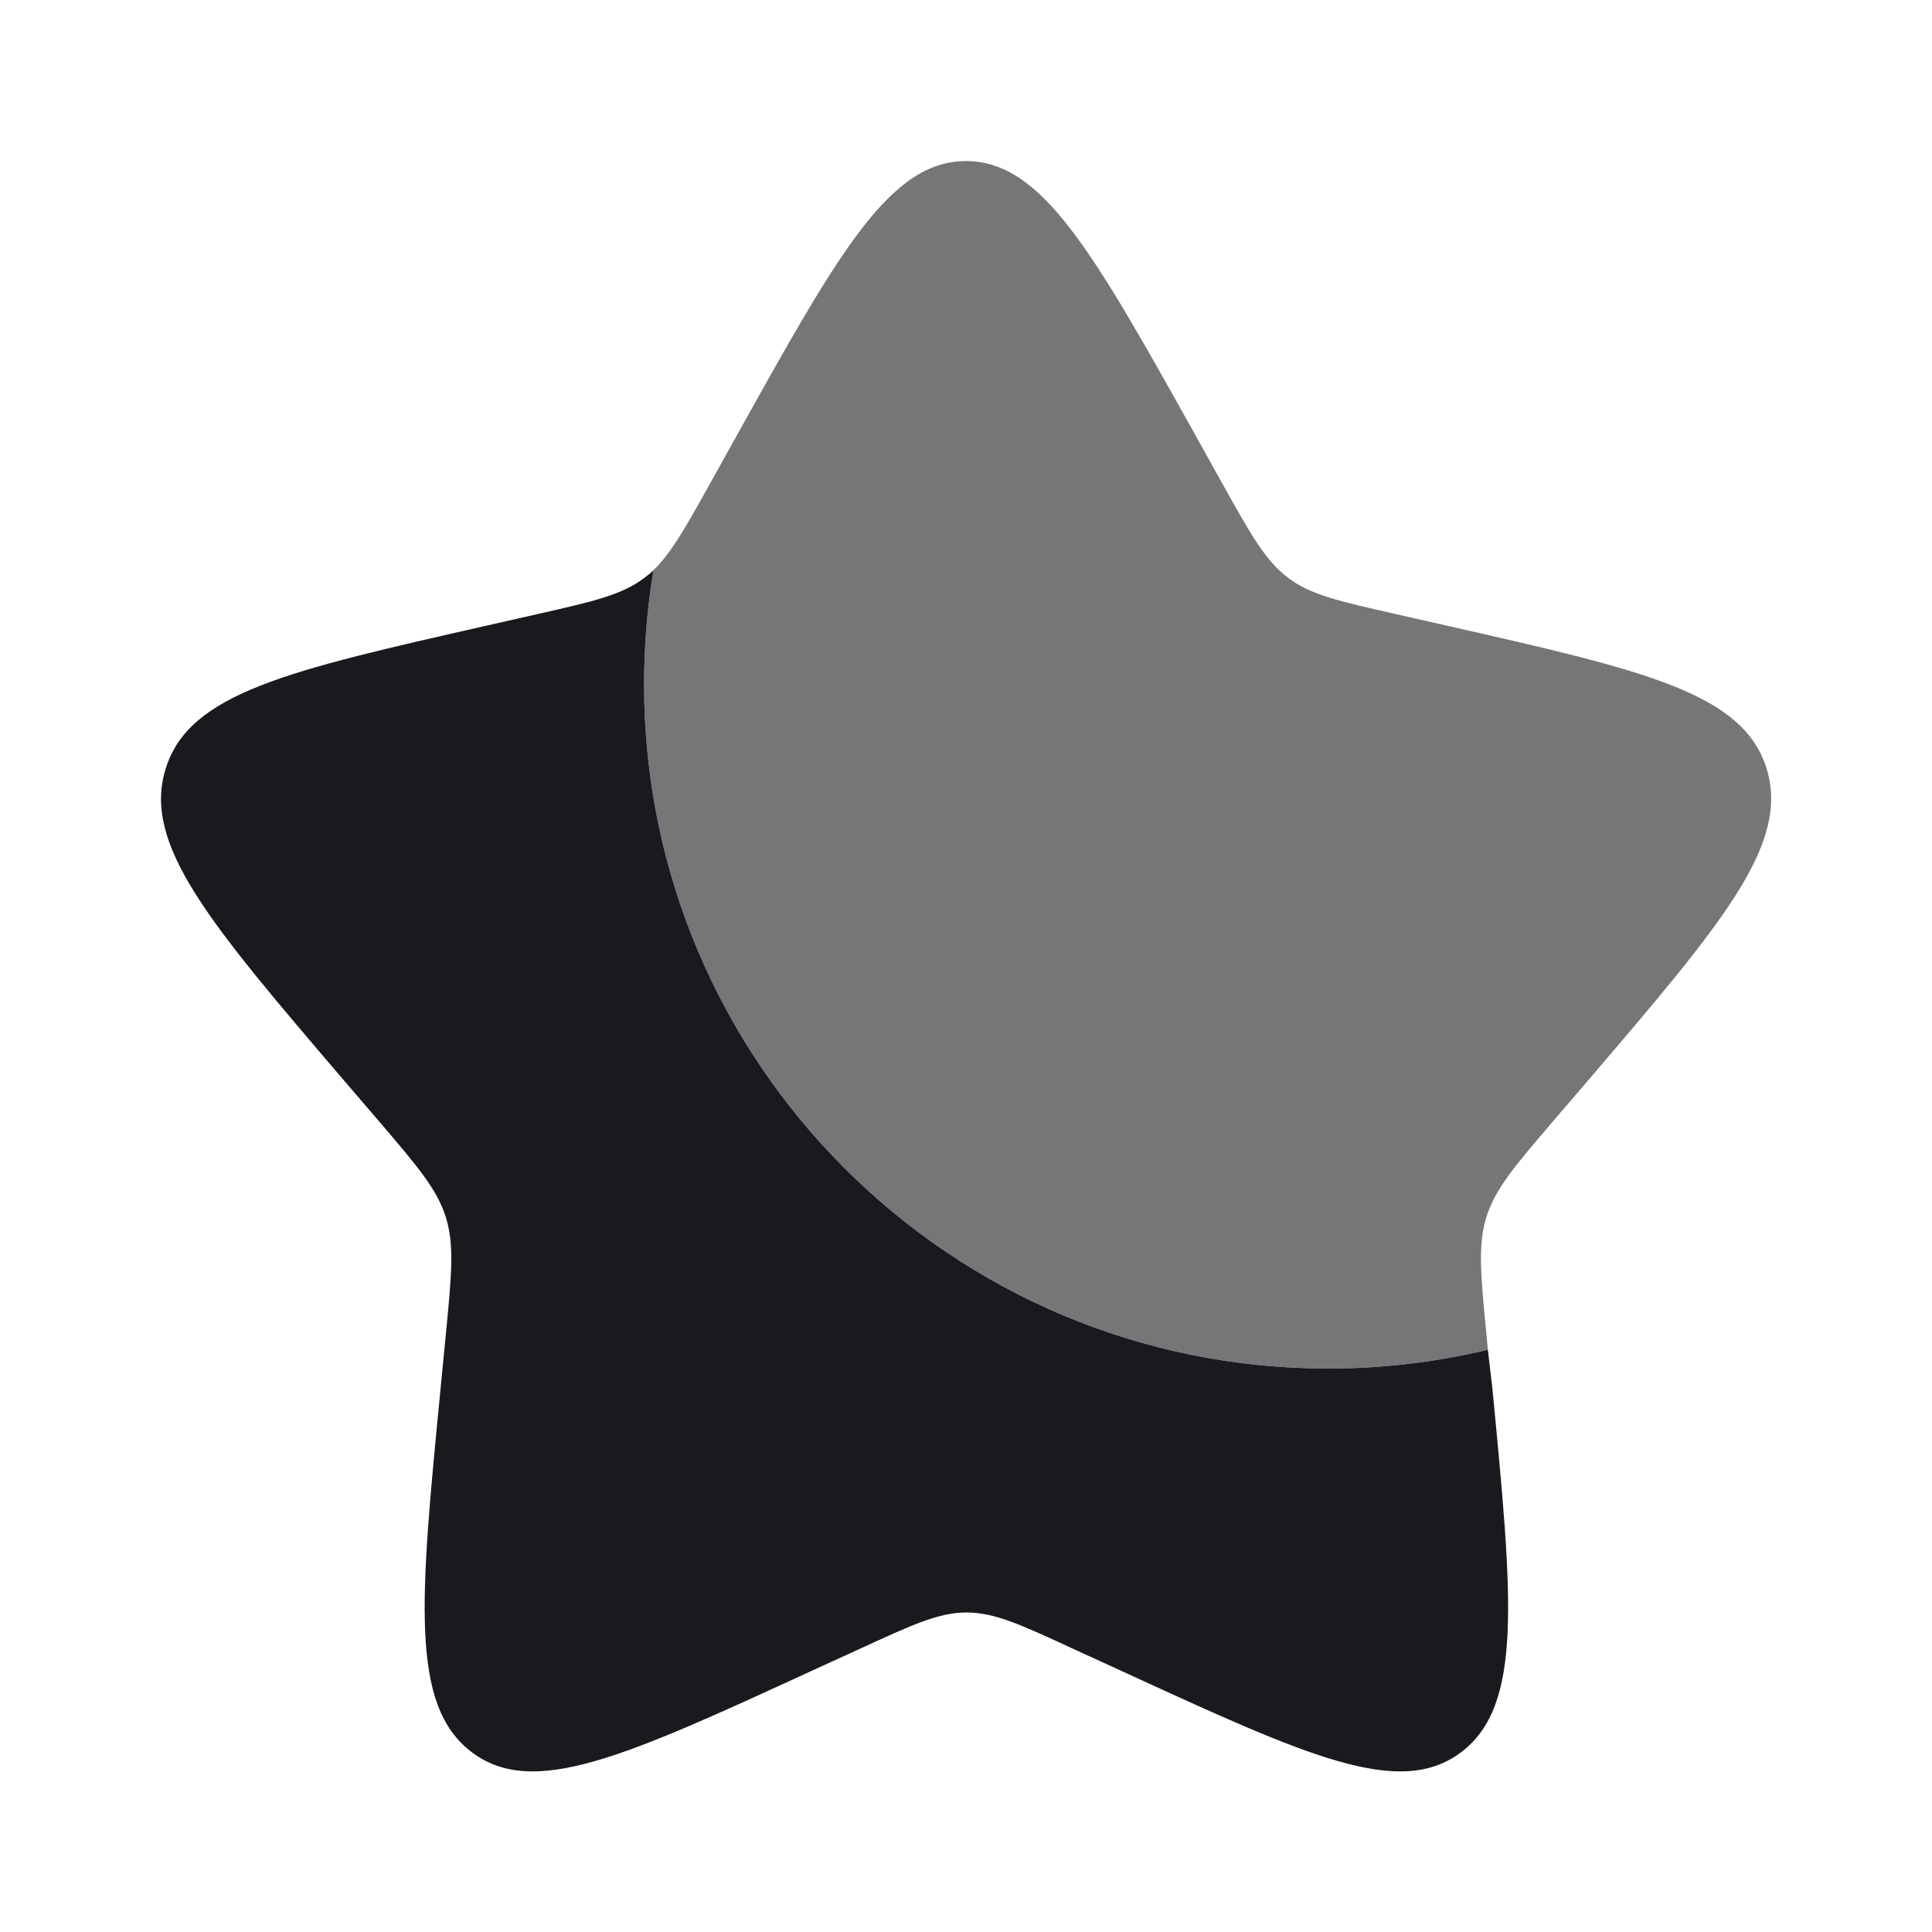
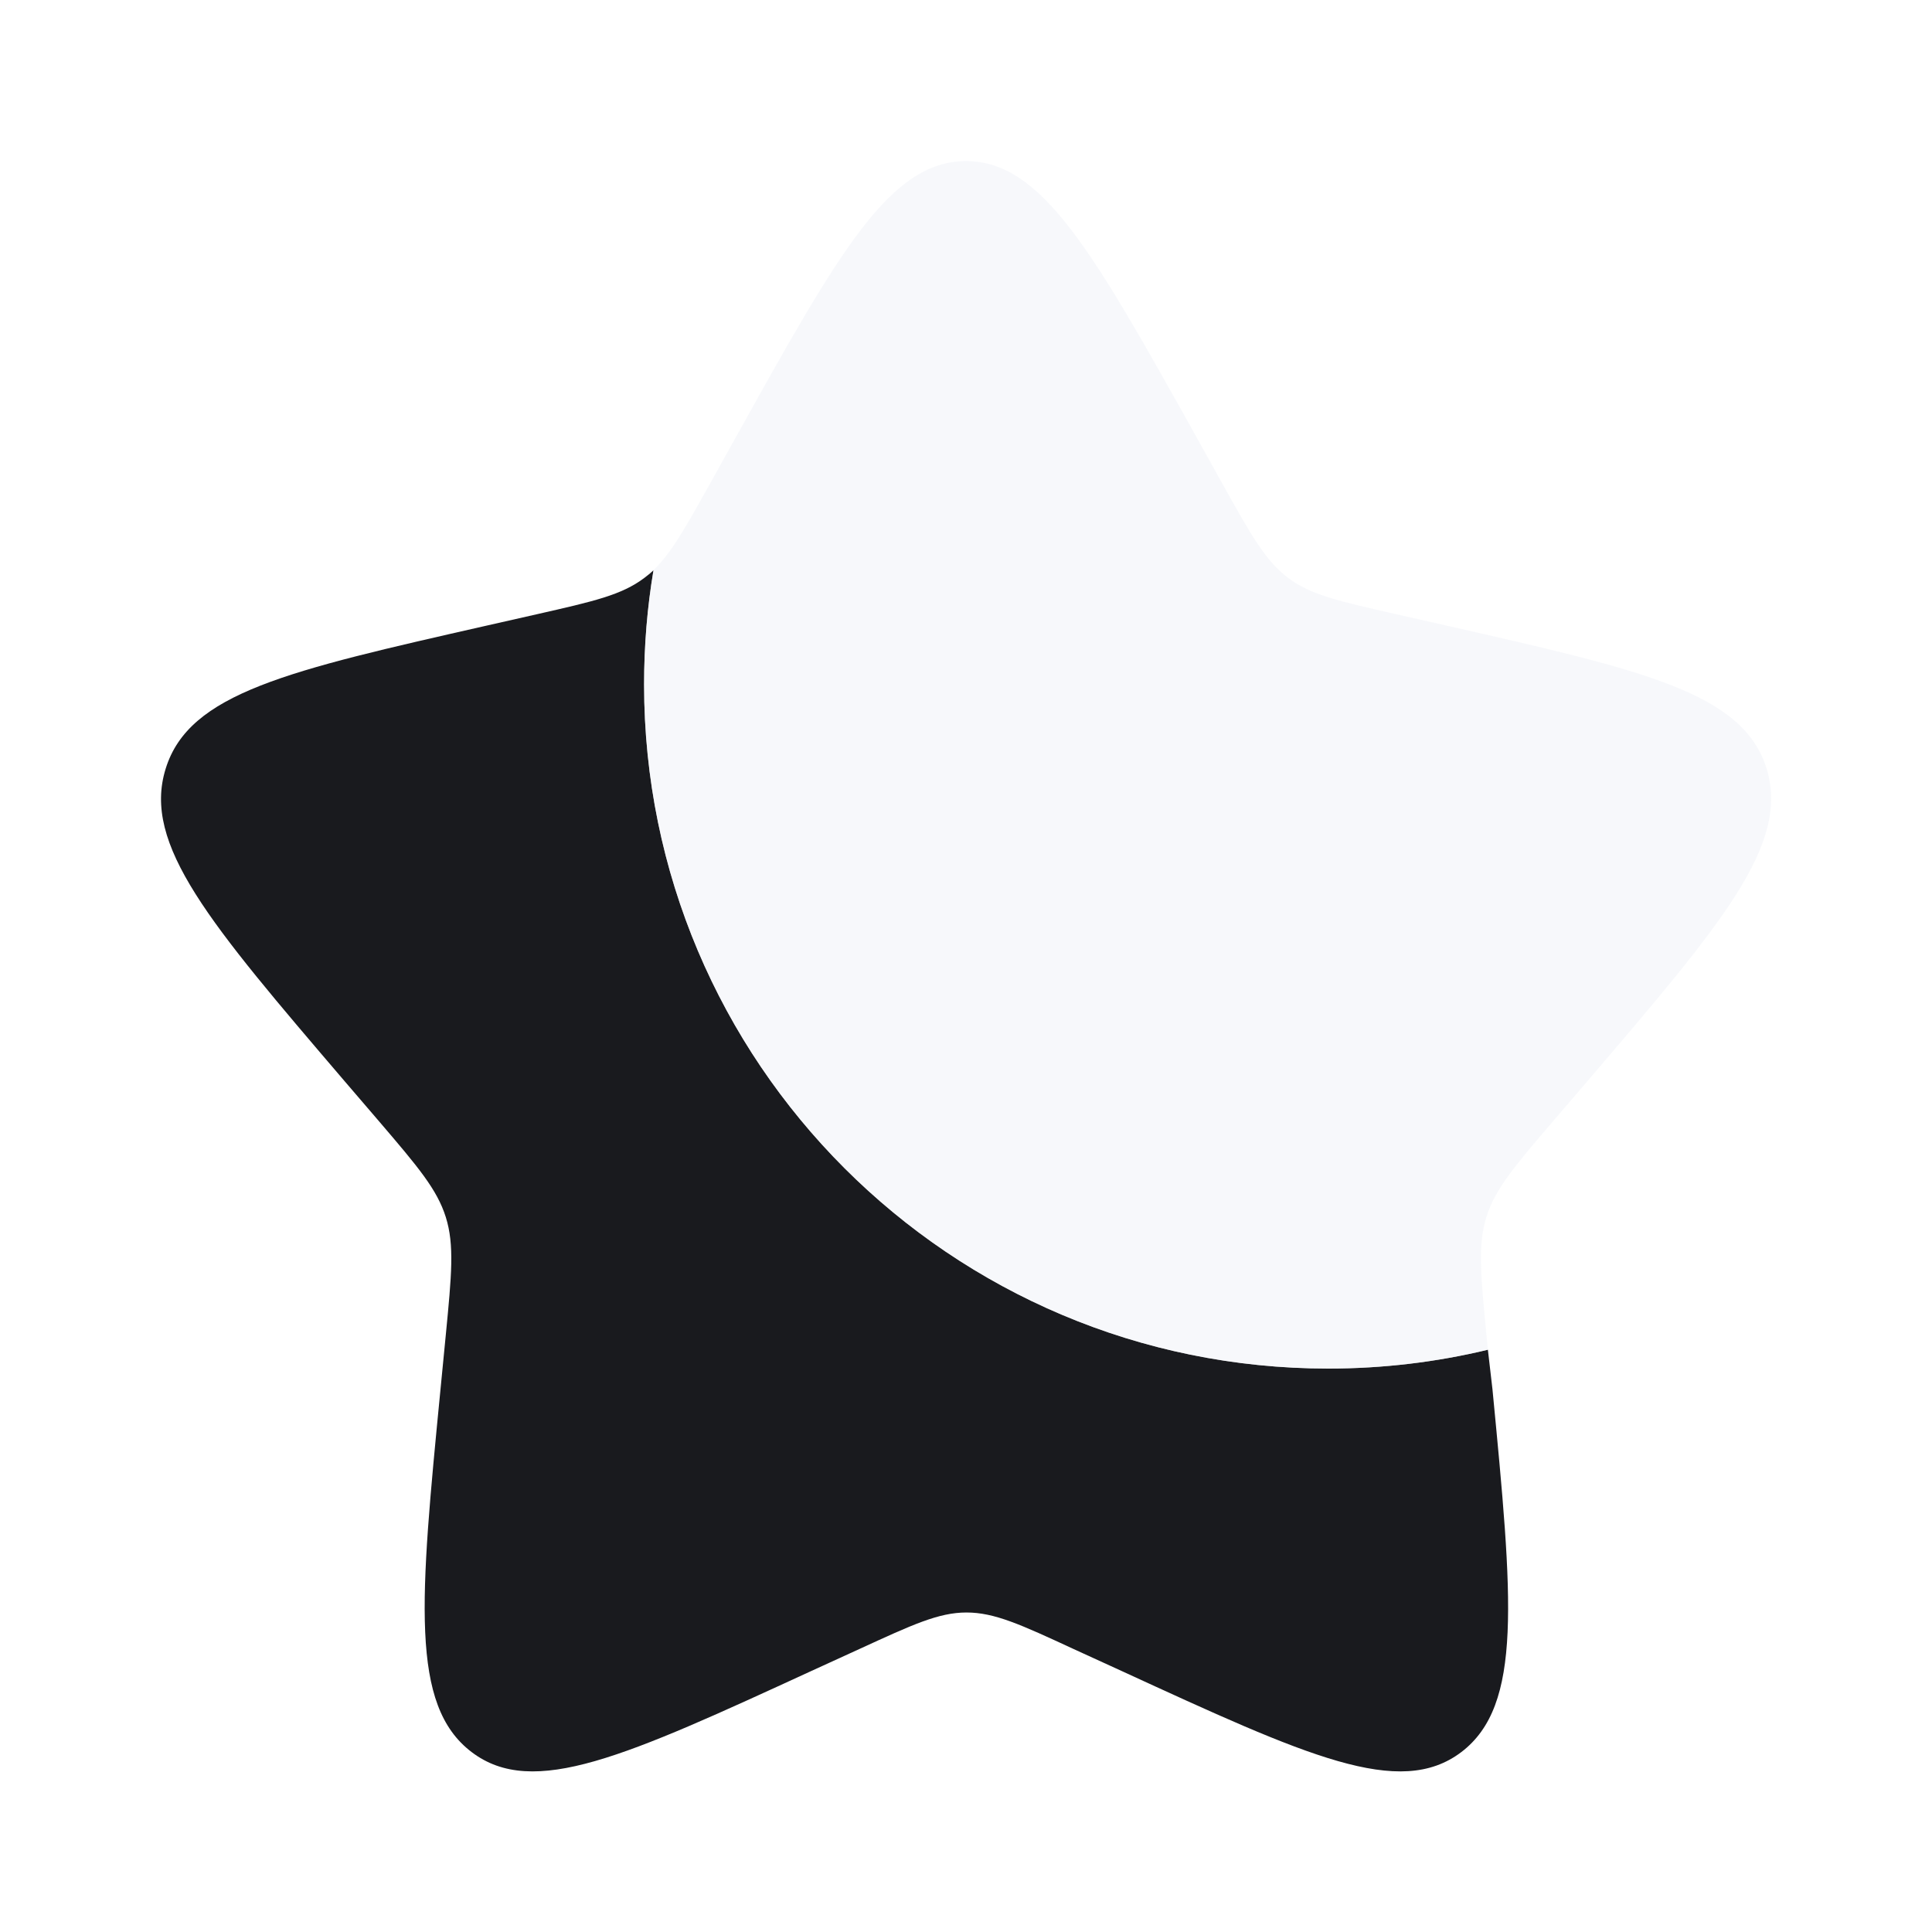
<svg xmlns="http://www.w3.org/2000/svg" version="1.1" id="Layer_1" x="0px" y="0px" viewBox="0 0 800 800" style="enable-background:new 0 0 800 800;" xml:space="preserve">
  <style type="text/css">
	.st0{fill:#191A1E;}
- 	.st1{opacity:0.6;fill:#191A1E;enable-background:new    ;}
+ 	.st1{opacity:0.6;fill:#F2F4F9;enable-background:new    ;}
</style>
  <path class="st0" d="M616.1,558.9c-21.2,5.1-43.4,7.8-66.1,7.8c-156.5,0-283.3-126.9-283.3-283.3c0-16.1,1.3-31.9,3.9-47.3  c-1.2,1.2-2.5,2.2-3.8,3.2c-9.4,7.1-21,9.7-44.3,15l-21.2,4.8c-82,18.6-123,27.8-132.7,59.2c-9.8,31.4,18.2,64,74.1,129.4l14.5,16.9  c15.9,18.6,23.8,27.9,27.4,39.4c3.6,11.5,2.4,23.9,0,48.7l-2.2,22.6c-8.5,87.2-12.7,130.8,12.9,150.2c25.5,19.4,63.9,1.7,140.7-33.6  l19.9-9.1c21.8-10,32.7-15.1,44.3-15.1c11.6,0,22.5,5,44.3,15.1l19.9,9.1c76.8,35.3,115.1,53,140.7,33.6  c25.5-19.4,21.3-63,12.9-150.2L616.1,558.9z" />
  <path class="st1" d="M305.1,180.3l-10.9,19.6c-12,21.5-18,32.3-27.4,39.4c1.3-1,2.6-2.1,3.8-3.2c-2.6,15.4-3.9,31.2-3.9,47.3  c0,156.5,126.9,283.3,283.3,283.3c22.8,0,44.9-2.7,66.1-7.8l-0.6-6.3c-2.4-24.8-3.6-37.2,0-48.7c3.6-11.5,11.5-20.8,27.4-39.4  l14.5-16.9c55.9-65.4,83.8-98,74.1-129.4c-9.8-31.4-50.7-40.6-132.7-59.2l-21.2-4.8c-23.3-5.3-35-7.9-44.3-15  c-9.4-7.1-15.4-17.9-27.4-39.4l-10.9-19.6C452.7,104.5,431.6,66.7,400,66.7C368.4,66.7,347.3,104.5,305.1,180.3z" />
</svg>
